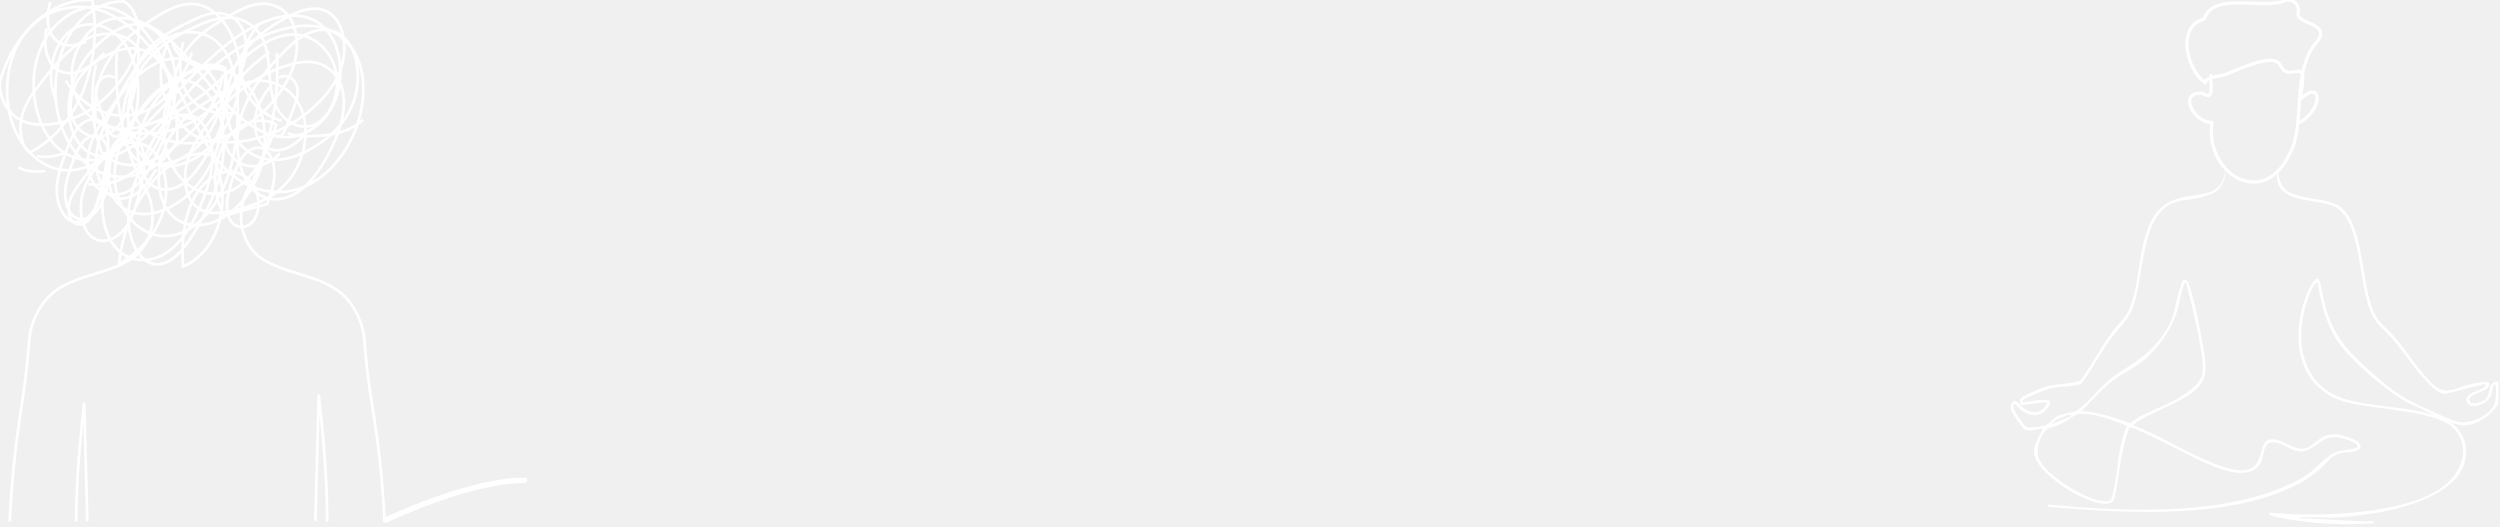
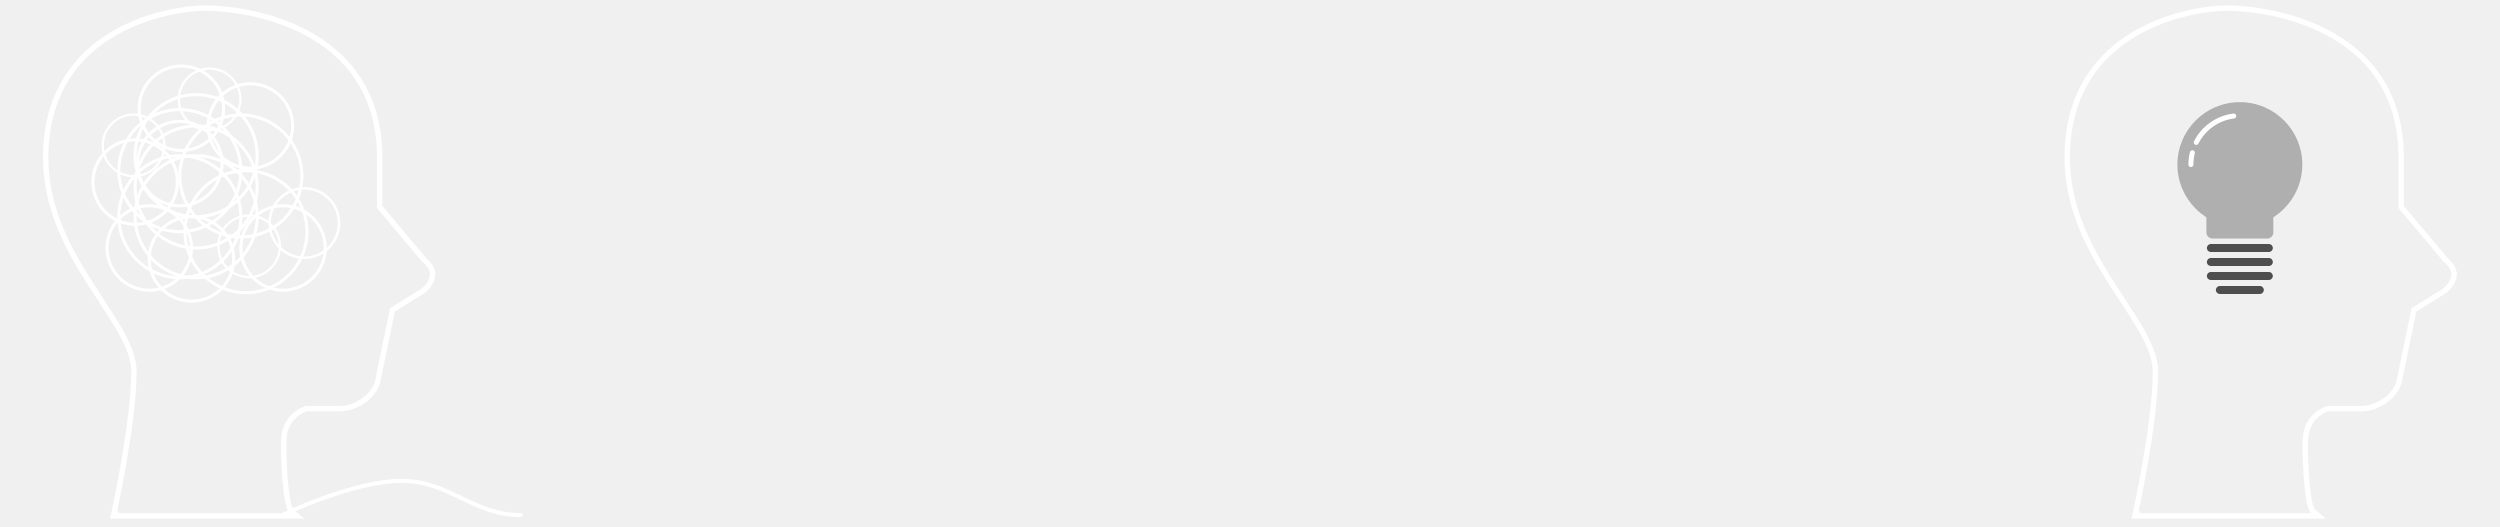
<svg xmlns="http://www.w3.org/2000/svg" width="930" height="196" viewBox="0 0 930 196" fill="none">
-   <g clip-path="url(#clip0_348_948)">
-     <path d="M3.599 194.02C5.484 158.186 9.043 151.515 10.811 126.97C11.366 119.277 15.411 111.858 20.893 108C29.279 102.097 40.669 101.762 49.17 96.108C53.011 93.553 55.814 88.789 56.569 83.53C57.34 78.16 55.959 72.389 52.928 68.38C45.756 53.904 42.387 36.659 43.465 19.791" stroke="white" style="stroke:white;stroke-opacity:1;" stroke-miterlimit="10" />
-     <path d="M28.357 194.019C28.357 177.981 29.85 163.778 31.326 149.854C31.715 164.528 32.103 179.203 32.491 193.878" stroke="white" style="stroke:white;stroke-opacity:1;" stroke-miterlimit="10" />
-     <path d="M121.702 194.02C121.702 177.246 120.088 160.642 118.571 146.766C118.155 162.47 117.74 178.175 117.324 193.879" stroke="white" style="stroke:white;stroke-opacity:1;" stroke-miterlimit="10" />
-     <path d="M42.677 28.907C41.374 28.103 39.767 28.077 38.447 28.839C37.128 29.602 36.126 31.136 35.81 32.875C35.351 35.408 36.291 37.973 37.206 40.314C38.069 42.519 38.931 44.724 39.793 46.929C40.351 48.355 40.99 49.884 42.157 50.569C43.323 51.254 45.102 50.443 45.088 48.863" stroke="white" style="stroke:white;stroke-opacity:1;" stroke-miterlimit="10" />
-     <path d="M143.068 194.02C141.182 158.186 137.38 151.515 135.611 126.97C135.057 119.277 131.012 111.858 125.53 108C117.143 102.097 105.753 101.762 97.252 96.108C93.411 93.553 90.608 88.789 89.853 83.53C89.082 78.16 90.463 72.389 93.494 68.38C100.667 53.904 104.036 36.659 102.957 19.791" stroke="white" style="stroke:white;stroke-opacity:1;" stroke-miterlimit="10" />
-     <path d="M103.747 28.907C105.049 28.103 106.657 28.077 107.976 28.839C109.295 29.602 110.298 31.136 110.613 32.875C111.072 35.408 110.133 37.973 109.217 40.314C108.355 42.519 107.492 44.724 106.63 46.929C106.073 48.355 105.434 49.884 104.267 50.569C103.1 51.254 101.322 50.443 101.336 48.863" stroke="white" style="stroke:white;stroke-opacity:1;" stroke-miterlimit="10" />
-     <path d="M20.951 37.373C16.707 28.963 19.601 16.236 26.337 11.389C33.073 6.542 42.217 9.525 47.098 17.316C51.979 25.106 52.648 36.675 49.5 45.88C47.44 51.904 43.43 57.319 38.425 57.94C33.439 58.559 28.568 53.996 26.649 47.919C24.73 41.841 25.475 34.683 27.841 28.884C30.207 23.086 34.043 18.52 38.233 14.916C43.239 10.612 49.465 7.472 55.152 9.914C61.478 12.63 65.237 21.778 65.356 30.522C65.475 39.265 62.652 47.611 59.334 55.192C56.563 61.524 53.152 67.855 48.094 70.882C43.035 73.91 35.995 72.269 33.561 65.703C32.204 62.043 32.517 57.612 33.712 53.856C34.906 50.098 36.896 46.886 38.904 43.785C44.442 35.235 50.685 26.777 58.788 23.215C66.892 19.652 77.264 22.64 81.233 32.582C83.636 38.601 83.293 45.972 81.624 52.406C77.902 66.755 67.529 77.717 56.064 79.419C50.819 80.198 44.76 78.618 41.945 72.752C39.86 68.407 40.111 62.657 41.683 57.954C43.255 53.25 45.976 49.393 48.745 45.766C54.508 38.218 60.899 31.079 68.574 27.525C76.249 23.97 85.472 24.602 91.71 31.469C97.849 38.226 99.976 50.188 97.576 60.226C95.175 70.265 88.722 78.184 81.211 81.834C74.935 84.885 67.061 84.718 62.455 78.339C57.577 71.584 58.318 60.189 62.356 52.538C66.394 44.886 72.912 40.22 79.359 36.352C84.844 33.062 90.628 30.098 96.658 30.06C102.688 30.022 109.058 33.468 112.011 40.374C115.767 49.154 112.777 60.858 107.034 67.529C101.29 74.199 93.504 76.861 85.943 78.52C80.884 79.63 74.954 80.03 71.41 75.158C68.892 71.698 68.364 66.325 69.308 61.703C70.253 57.08 72.465 53.086 74.874 49.495C83.28 36.972 94.718 28.017 107.101 24.262C110.517 23.227 114.068 22.576 117.526 23.338C120.984 24.1 124.362 26.433 126.251 30.315C129.904 37.824 126.936 47.777 123.228 55.239C120.204 61.323 116.593 67.136 111.796 70.752C107 74.368 100.82 75.456 95.933 72.053C88.982 67.213 86.826 54.718 89.296 44.905C91.766 35.092 97.724 27.536 103.864 21.074C107.244 17.517 110.822 14.106 114.931 12.309C119.04 10.512 123.801 10.525 127.467 13.555C133.283 18.363 134.514 29.56 131.575 37.722C128.637 45.883 122.568 51.359 116.285 55.014C111.169 57.99 105.59 60.041 100.017 59.381C94.445 58.721 88.884 54.996 86.111 48.611C82.578 40.476 84.324 29.73 88.708 22.343C93.091 14.956 99.622 10.345 106.19 6.701C112.009 3.473 119.261 1.067 124.198 6.243C128.133 10.368 128.944 18.192 127.171 24.383C125.398 30.574 121.55 35.348 117.44 39.166C107.115 48.758 94.313 53.652 81.683 52.835C76.075 52.473 69.979 50.599 66.618 44.69C62.613 37.645 64.124 27.137 68.343 20.311C72.563 13.486 78.848 9.536 84.988 6.04C88.737 3.906 92.595 1.832 96.669 1.431C100.742 1.031 105.13 2.56 107.803 6.618C110.423 10.594 110.982 16.427 109.962 21.513C108.943 26.599 106.532 31.026 103.779 34.843C93.204 49.505 76.667 56.262 61.628 52.064C57.287 50.852 52.799 48.511 50.334 43.661C46.793 36.694 48.804 26.785 53.188 20.703C57.573 14.62 63.746 11.458 69.706 8.479C73.121 6.772 76.613 5.043 80.265 4.878C83.917 4.712 87.823 6.389 89.94 10.302C91.843 13.816 91.993 18.606 90.946 22.693C89.899 26.78 87.791 30.258 85.462 33.296C72.73 49.899 51.837 54.51 35.676 44.282C34.303 36.299 36.827 27.817 40.934 21.665C45.041 15.512 50.562 11.322 56.112 7.606C61.433 4.043 67.231 0.73 73.165 1.616C82.635 3.029 89.709 15.825 89.368 28.339C89.028 40.854 82.423 52.13 73.988 57.958C66.864 62.879 57.165 63.853 51.492 56.353C45.775 48.795 46.749 35.551 51.65 27.062C56.551 18.573 64.314 13.882 71.947 10.282C76.444 8.162 81.131 6.281 85.904 6.576C90.677 6.87 95.602 9.715 98.001 15.144C101.001 21.93 99.45 30.832 102.004 37.927C104.6 45.14 111.665 48.939 117.364 46.187C123.064 43.434 126.575 34.528 124.998 26.822C123.427 19.151 117.548 13.916 111.541 13.006C105.535 12.096 99.509 14.831 94.247 18.744C88.985 22.657 84.286 27.737 79.233 32.101C73.059 37.433 66.347 41.691 59.33 44.731C53.161 47.403 46.511 49.134 40.183 47.21C33.854 45.285 27.965 38.963 26.878 30.549C25.459 19.572 32.933 9.087 41.279 7.156C49.625 5.227 58.12 9.959 64.956 16.54C71.792 23.121 77.479 31.54 84.065 38.548C90.65 45.556 98.612 51.288 107.083 50.965C114.216 50.692 121.334 45.618 124.692 37.346C128.05 29.072 127.04 17.822 121.765 11.507C116.011 4.618 107.108 4.796 99.625 7.614C78.489 15.575 63.513 39.759 44.708 54.733C38.236 59.886 30.884 64.057 23.341 63.237C15.67 62.403 8.48 56.041 5.007 47.016C1.534 37.991 1.898 26.611 5.934 18C12.551 3.882 27.539 -0.49 39.532 4.665C51.526 9.822 60.818 22.495 67.883 36.233C72.356 44.931 76.258 54.394 82.324 61.224C89.84 69.689 100.416 73.235 110.101 70.539C119.785 67.843 128.358 58.965 132.615 47.224C135.56 39.103 136.362 29.032 132.821 21.335C130.119 15.461 125.213 11.731 120.1 10.327C114.987 8.923 109.663 9.627 104.553 11.052C94.787 13.775 85.452 19.136 77.296 26.703C68.697 34.681 61.425 45.047 52.408 52.187C43.391 59.326 31.542 62.772 22.463 55.771C13.19 48.62 9.841 31.22 14.813 18.692C19.785 6.164 31.912 -0.243 42.31 3.356C49.963 6.004 56.4 13.359 60.353 22.367C64.306 31.376 65.928 41.916 65.998 52.313C58.968 65.133 44.412 69.577 33.8 62.143C28.674 58.552 24.55 52.545 22.374 45.468C19.301 35.472 20.314 23.484 24.981 14.617C29.648 5.75 37.827 0.274 46.03 0.525C49.919 2.549 51.954 8.601 51.542 14.07C51.129 19.54 48.742 24.429 45.943 28.514C38.67 39.13 28.084 45.704 17.224 46.35C13.225 46.588 9.06 45.994 5.611 43.324C2.164 40.653 -0.397 35.543 0.051 30.317C4.969 12.032 19.613 -0.889 34.356 0.048C36.328 11.487 35.036 23.846 30.789 34.163C26.543 44.48 19.378 52.665 11.012 56.758C7.699 54.083 6.907 47.901 8.193 43.079C9.479 38.257 12.334 34.489 15.119 30.923C20.143 24.491 25.404 17.988 31.934 14.62C38.465 11.254 46.631 11.721 51.656 18.153C51.333 24.603 50.938 31.167 49.106 37.165C47.273 43.163 43.753 48.611 39.028 50.41C34.303 52.21 28.466 49.356 26.755 43.296C25.568 39.088 26.519 34.209 28.538 30.589C30.558 26.97 33.513 24.44 36.566 22.426C41.438 19.213 46.976 17.092 52.337 18.397C57.697 19.703 62.718 25.137 63.426 32.239C63.503 42.443 60.108 52.607 54.341 59.443C48.574 66.278 40.531 69.671 32.813 68.524" stroke="white" style="stroke:white;stroke-opacity:1;" stroke-miterlimit="10" />
-     <path d="M73.78 43.695C68.873 45.461 63.378 41.58 61.125 35.587C58.871 29.595 59.598 22.125 62.281 16.446M104.132 57.086C99.013 62.437 90.92 63.955 86.158 58.062C81.505 52.304 82.008 41.91 85.529 34.9C89.049 27.891 94.795 23.462 100.337 19.28M113.722 50.011C111.065 52.44 108.262 54.81 105.087 55.634C101.912 56.459 98.256 55.412 96.293 52.032C94.58 49.082 94.481 44.906 95.446 41.42C96.411 37.933 98.298 35.024 100.312 32.423M135.102 44.538C129.594 49.574 122.528 50.414 115.821 50.647C112.845 50.751 109.803 50.753 106.978 49.52M104.877 44.974C98.625 43.1 92.165 38.392 90.306 30.328C88.475 22.386 91.857 13.648 96.838 8.545M87.856 41.976C81.213 42.829 73.585 41.589 69.558 34.596C66.528 29.334 66.379 21.883 68.199 15.733M77.809 25.631C72.532 24.985 66.781 22.578 64.242 16.466M32.131 15.46C27.746 17.457 22.102 17.802 19.244 12.997C17.222 9.597 17.38 4.624 18.772 0.715M38.818 19.723C35.881 22.586 32.82 25.443 29.284 26.669C25.748 27.895 21.592 27.167 19.093 23.658C16.687 20.279 16.329 15.035 17.346 10.604M58.114 62.918C56.105 66.467 53.783 69.842 50.816 71.93C47.849 74.017 44.128 74.645 41.114 72.675C36.923 69.936 35.215 62.909 35.949 56.835C36.683 50.761 39.324 45.418 41.94 40.319C46.711 31.023 51.861 21.539 59.285 16.012C66.708 10.483 77.053 10.101 83.023 18.111C87.373 23.949 88.48 32.729 88.457 40.899C88.425 52.007 86.6 63.391 81.802 72.537C77.004 81.683 68.908 88.242 60.46 87.819C52.012 87.395 43.789 78.913 42.764 67.887C41.792 57.446 46.913 47.727 52.601 40.326C56.716 34.973 61.756 29.954 67.547 29.865C73.607 29.771 79.186 35.492 81.595 42.799C84.003 50.106 83.587 58.626 81.553 66.127C79.519 73.628 75.989 80.263 72.222 86.501C68.42 92.799 63.222 99.381 57.172 98.19C51.417 97.057 47.718 88.845 47.734 81.199C47.75 73.553 50.538 66.439 53.38 59.766C55.395 55.035 57.54 50.242 60.729 46.801C63.919 43.36 68.402 41.492 72.26 43.417C76.324 45.446 78.76 51.272 79.021 56.974C79.282 62.677 77.736 68.259 75.822 73.389C72.638 81.927 68.099 90.065 61.594 94.23C55.09 98.396 46.344 97.517 41.66 90.27C37.009 83.073 37.582 72.365 39.321 63.204C39.96 59.837 40.765 56.399 42.488 53.768C44.211 51.138 47.076 49.511 49.559 50.696C51.834 51.781 53.233 54.946 53.548 58.099C53.863 61.252 53.288 64.43 52.689 67.511C51.506 73.594 50.103 79.892 46.847 84.488C43.591 89.084 37.923 91.349 33.919 87.921C29.884 84.467 29.197 76.675 31.088 70.857C32.98 65.038 36.783 60.737 40.461 56.653C41.264 62.156 40.689 67.989 38.844 73.04C37.816 75.857 36.348 78.498 34.302 80.089C32.256 81.68 29.564 82.057 27.504 80.499C25.132 78.705 24.09 74.778 24.269 71.19C24.448 67.603 25.624 64.25 26.782 60.992C27.753 58.257 28.759 55.458 30.399 53.346C32.04 51.234 34.477 49.919 36.671 50.814C39.22 51.854 40.682 55.577 40.733 59.083C40.785 62.588 39.734 65.939 38.701 69.172C37.662 72.426 36.593 75.742 34.821 78.394C33.049 81.045 30.418 82.963 27.751 82.542C23.817 81.921 21.21 76.386 21.128 71.181C21.046 65.977 22.832 61.074 24.577 56.401C25.906 52.843 27.311 49.159 29.688 46.717C32.064 44.276 35.714 43.486 38.041 46.008C40.515 48.688 40.48 53.629 39.968 57.788C39.22 63.856 37.911 69.806 36.077 75.462C35.311 77.827 34.408 80.219 32.896 81.849C31.384 83.479 29.11 84.148 27.446 82.795C25.616 81.307 25.165 77.905 25.844 75.222C26.524 72.539 28.062 70.407 29.556 68.372C33.099 63.542 36.735 58.622 41.295 55.605C45.855 52.587 51.594 51.781 55.96 55.259C62.064 60.121 63.264 71.866 60.131 80.293C56.997 88.721 50.685 94.306 44.248 98.361C45.689 83.778 52.362 70.238 61.9 62.544C66.955 58.467 73.091 55.969 78.853 57.819C82.694 64.697 83.784 74.081 81.68 82.151C79.576 90.221 74.335 96.755 68.091 99.095C67.509 90.777 68.206 82.006 71.536 74.891C74.866 67.776 81.245 62.743 87.521 64.069C90.588 64.717 93.544 66.955 95.092 70.493C96.64 74.031 96.521 78.884 94.44 81.913C92.36 84.943 88.323 85.43 86.126 82.547C83.282 78.815 84.596 72.537 86.141 67.662C87.232 64.217 88.398 60.688 90.435 58.089C92.473 55.489 95.619 54.028 98.223 55.516C100.895 57.043 102.213 61.226 102.078 65.051C101.943 68.875 100.655 72.445 99.391 75.894C94.079 77.34 88.767 78.785 83.454 80.231C78.98 72.703 78.89 61.219 83.244 53.571C87.598 45.923 96.009 42.794 102.769 46.306C99.754 55.832 95.289 65.291 88.195 69.712C81.06 74.157 71.866 72.278 66.242 64.996C60.618 57.714 59.087 45.459 62.826 36.322C66.566 27.184 75.357 22.101 82.959 24.906C85.095 30.058 85.081 36.406 83.751 42.007C82.422 47.608 79.892 52.58 77.161 57.223C74.567 61.633 71.66 65.931 67.88 68.463C64.1 70.994 59.258 71.439 55.755 68.293C52.707 65.556 51.162 60.501 51.254 55.652C51.345 50.803 52.892 46.164 54.979 42.163C61.256 30.135 72.881 23.334 83.885 25.252C84.334 35.607 80.951 46.134 74.99 52.934C69.029 59.734 60.622 62.656 52.882 60.618C48.757 58.992 46.047 53.41 45.595 47.783C45.144 42.156 46.58 36.541 48.521 31.49M82.96 27.736C80.883 38.994 73.759 47.433 66.258 53.521C61.925 57.038 57.248 60.069 52.212 61.068C47.175 62.068 41.707 60.819 37.784 56.55C34.111 46.526 33.361 34.711 35.718 24.025M71.365 19.506C68.044 31.314 59.695 40.425 50.251 42.548C40.807 44.671 30.628 39.725 24.508 30.038" stroke="white" style="stroke:white;stroke-opacity:1;" stroke-miterlimit="10" />
-     <path d="M23.924 57.029C20.598 58.115 17.12 58.83 13.749 58.015M16.771 63.634C13.445 64.03 10 63.933 6.898 62.308" stroke="white" style="stroke:white;stroke-opacity:1;" stroke-miterlimit="10" />
-     <path d="M143.442 193.505C143.442 193.505 174.156 178.672 195.172 178.672" stroke="white" style="stroke:white;stroke-opacity:1;" stroke-width="2" stroke-linecap="round" />
-     <path d="M822.48 28.045C822.068 30.544 824.014 38.043 819.418 34.706C809.856 33.873 816.201 45.862 822.87 45.546C820.066 64.515 842.073 78.127 851.756 57.129C857.875 46.85 852.027 25.478 862.49 14.886C866.154 8.599 855.989 9.361 854.782 5.397C855.704 2.587 853.973 -0.085 850.668 0.002C842.421 3.988 823.266 -3.446 819.917 7.113C809.666 9.616 813.275 25.919 820.358 30.77C820.467 28.514 826.587 28.356 828.649 27.443C850.721 17.677 846.911 24.938 850.078 26.485C852.878 27.851 856.187 24.926 856.51 28.021C856.83 31.116 856.106 34.212 855.386 37.242C863.99 28.696 864.311 40.816 855.386 45.546" stroke="white" style="stroke:white;stroke-opacity:1;" stroke-width="1.2" stroke-linecap="round" stroke-linejoin="round" />
-     <path d="M880.051 193.978L855.804 192.829C855.717 192.173 856.658 192.475 857.113 192.456C861.23 192.286 865.4 192.674 869.51 192.452C883.277 191.71 915.413 187.133 917.312 169.592C917.876 164.366 915.71 160.309 911.784 157.095C915.586 158.666 918.474 158.561 922.185 156.787C924.314 155.769 929.443 151.866 929.443 149.38V142.045C925.487 141.412 926.664 146.276 924.817 148.325C923.832 149.418 919.609 151.139 918.722 149.18C917.665 146.852 924.122 145.763 925.288 144.467C928.691 140.681 920.839 142.557 919.218 142.904C913.672 144.087 909.998 147.459 905.151 143.036C900.071 138.402 895.382 130.705 890.73 125.307C887.951 122.082 885.067 120.443 883.16 116.333C878.238 105.72 879.671 84.148 870.627 76.964C865.382 72.793 850.942 75.155 848.471 67.922L847.185 64.008C845.384 76.907 863.75 73.053 869.875 77.717C878.802 84.517 877.2 107.084 882.653 117.595C884.616 121.381 887.714 123.355 890.35 126.44C894.167 130.901 897.359 135.976 901.266 140.342C903.117 142.407 906.79 146.573 909.667 146.524L924.55 142.795C924.592 143.394 924.682 143.68 924.167 144.102C922.813 145.206 916.755 146.242 917.564 149.203C918.478 152.548 923.524 150.661 925.321 149.022C927.017 147.477 927.036 145.251 927.563 143.175C929.281 141.921 928.277 149.041 928.149 149.595C927.051 154.36 918.974 157.909 914.405 156.907C911.167 156.199 900.285 151.011 896.871 149.256C891.226 146.359 886.387 142.327 881.716 138.097C873.173 130.359 868.202 125.329 864.998 113.831C864.562 112.271 863.185 103.938 862.343 103.678C860.549 103.128 858.165 109.273 857.665 110.618C852.044 125.781 854.698 144.166 871.955 149.376C882.104 152.439 905.215 152.394 912.341 158.972C918.865 164.992 916.511 174.003 910.656 179.481C897.615 191.676 861.809 192.381 844.922 190.738C844.414 190.689 844.027 190.196 844.151 191.134C844.602 192.045 847.87 192.509 848.953 192.723C860.644 195.021 871.932 195.379 883.108 194.671L882.942 193.884C881.976 193.925 881.01 193.959 880.043 193.978H880.051ZM873.079 148.634C856.473 144.072 853.352 127.371 858.049 112.509C858.575 110.847 859.779 107.528 860.745 106.18C861.114 105.664 861.422 105.049 862.185 105.178C863.607 114.502 866.333 124.116 872.891 131.138C879.178 137.874 886.992 144.622 894.87 149.387L905.771 154.455C895.209 151.203 883.676 151.542 873.083 148.63L873.079 148.634Z" fill="white" style="fill:white;fill-opacity:1;" />
-     <path d="M869.515 161.614C863.514 161.09 862.923 164.002 858.779 166.281C853.966 168.926 849.055 162.416 844.046 163.573C840.444 164.405 841.959 172.479 836.913 174.483C832.066 176.408 823.113 172.298 818.472 170.211C810.049 166.417 802.152 161.361 793.436 158.219C799.554 152.685 817.07 148.955 819.912 140.531C821.262 136.527 819.882 131.143 819.179 126.992C818.239 121.42 816.953 114.718 815.415 109.315C815.08 108.136 814.155 104.022 812.779 104.03C811.862 104.109 811.719 105.069 811.455 105.729C809.101 111.617 809.474 117.362 805.619 123.209C799.862 131.942 794.587 134.289 786.554 139.861C781.256 143.534 777.887 148.88 773.111 152.357C771.186 153.759 767.933 153.487 765.376 154.772C763.646 155.639 762.285 157.745 760.965 158.253C759.717 158.735 755.092 159.255 753.873 158.897C753.133 158.679 749.414 153.212 749.18 152.312C749.105 152.033 748.722 149.939 749.658 150.327C752.719 154.113 758.262 156.622 761.65 151.792C762.533 150.534 763.583 149.076 761.326 148.801C758.329 148.435 755.453 149.543 752.482 149.569C752.433 149.227 752.441 149.091 752.659 148.812C753.317 147.98 761.183 144.826 762.612 144.483C765.97 143.673 770.05 143.907 773.247 143.093C773.807 142.95 774.273 142.683 774.645 142.234C778.338 137.194 781.26 131.603 784.862 126.506C787.179 123.228 791.165 119.333 792.752 115.968C797.824 105.212 795.685 80.54 808.368 75.548C812.196 74.041 815.065 74.539 819.066 73.333C822.297 72.361 823.962 71.811 825.339 70.346C827.873 67.644 828.102 63.64 828.001 63.609C827.922 63.587 827.501 65.881 826.677 67.543C823.293 74.377 813.234 71.103 805.935 75.748C794.162 83.241 797.339 105.066 791.511 116.232C790.164 118.813 787.656 120.824 785.983 123.111C781.655 129.03 778.218 135.566 773.927 141.511C769.956 143.067 765.594 142.555 761.496 143.734C759.773 144.231 753.554 146.729 752.287 147.678C751.158 148.526 751.016 149.645 751.978 150.711L761.496 149.569C760.446 153.258 757.276 154.211 753.843 152.531C752.538 151.89 750.354 149.181 749.662 149.178C748.413 149.17 747.834 151.231 748.041 152.293C748.229 153.25 752.275 159.251 753.091 159.677C755.084 160.717 757.874 159.591 759.991 159.349C758.931 161.99 756.491 165.159 756.637 168.135C756.942 174.457 768.245 181.98 773.45 184.436C776.27 185.766 784.757 189.609 786.483 185.683C788.499 176.815 788.799 167.453 792.165 158.939C794.007 158.551 814.885 169.725 818.472 171.33C824.489 174.023 837.68 180.145 841.339 171.382C842.144 169.453 842.012 165.264 844.422 164.692C849.521 163.486 853.252 170.384 859.445 166.937C863.442 164.714 864.367 162.201 869.891 162.733C871.173 162.857 878.04 164.725 876.844 166.485C872.866 167.886 869.82 166.899 866.319 169.683C861.63 173.409 860.144 175.941 854.18 178.974C829.133 191.711 792.902 190.686 761.954 187.669V188.501C791.217 191.097 838.282 194.088 861.938 175.459C865.1 172.968 866.857 169.269 871.109 168.463C873.227 168.063 875.558 168.485 877.604 167.065C880.484 164.292 871.192 161.753 869.515 161.606V161.614ZM767.512 155.032C768.249 154.746 770.231 153.638 770.513 154.832L763 157.842C763.891 156.588 766.064 155.597 767.512 155.028V155.032ZM789.04 165.302C787.637 171.394 787.344 178.921 785.746 184.579C785.095 186.881 783.84 186.636 781.689 186.343C775.258 185.469 760.537 176.525 758.307 170.256C757.235 167.246 758.875 162.137 761.116 159.918C762.022 159.022 764.978 158.464 766.512 157.797C768.136 157.089 771.788 154.365 772.656 154.166C777.451 153.077 786.69 156.347 791.165 158.438C790.251 160.653 789.578 162.97 789.04 165.306V165.302ZM774.269 152.952C778.53 148.635 782.508 143.937 787.521 140.456C790.717 138.237 794.365 136.677 797.365 134.134C803.311 129.098 807.932 122.388 810.151 114.959C810.959 112.246 811.437 108.015 812.505 105.653C812.738 105.141 812.542 105.062 813.343 105.175C814.159 109.319 815.351 113.38 816.242 117.513C817.386 122.806 820.085 134.236 819.269 139.134C818.578 143.274 812.046 147.226 808.575 149.117C803.262 152.014 797.204 153.597 792.402 157.405C786.498 155.409 780.591 153.178 774.273 152.952H774.269Z" fill="white" style="fill:white;fill-opacity:1;" />
-   </g>
-   <defs>
-     <clipPath id="clip0_348_948">
-       <rect width="929.443" height="195.041" fill="white" style="fill:white;fill-opacity:1;" />
-     </clipPath>
-   </defs>
+   <path d="M105 191.599C105 191.599 131.337 178.88 149.357 178.88C167.378 178.88 175.694 191.599 193.714 191.599" stroke="white" style="stroke:white;stroke-opacity:1;" stroke-width="1.5" stroke-linecap="round" />
+   <path d="M66.899 86.754C54.071 86.754 43.635 76.318 43.635 63.49C43.635 50.662 54.071 40.226 66.899 40.226C79.727 40.226 90.163 50.662 90.163 63.49C90.163 76.318 79.727 86.754 66.899 86.754ZM66.899 41.356C54.695 41.356 44.765 51.285 44.765 63.49C44.765 75.695 54.694 85.623 66.899 85.623C79.104 85.623 89.032 75.695 89.032 63.49C89.032 51.285 79.104 41.356 66.899 41.356Z" fill="white" style="fill:white;fill-opacity:1;" />
+   <path d="M72.969 92.823C60.141 92.823 49.705 82.388 49.705 69.559C49.705 56.731 60.141 46.295 72.969 46.295C85.797 46.295 96.233 56.731 96.233 69.559C96.233 82.388 85.797 92.823 72.969 92.823ZM72.969 47.426C60.765 47.426 50.836 57.355 50.836 69.559C50.836 81.764 60.764 91.693 72.969 91.693C85.174 91.693 95.103 81.764 95.103 69.559C95.103 57.355 85.174 47.426 72.969 47.426Z" fill="white" style="fill:white;fill-opacity:1;" />
+   <path d="M72.969 81.179C60.141 81.179 49.705 70.743 49.705 57.915C49.705 45.087 60.141 34.651 72.969 34.651C85.797 34.651 96.233 45.087 96.233 57.915C96.233 70.743 85.797 81.179 72.969 81.179ZM72.969 35.782C60.765 35.782 50.836 45.711 50.836 57.915C50.836 70.12 60.764 80.049 72.969 80.049C85.174 80.049 95.103 70.12 95.103 57.915C95.103 45.711 85.174 35.782 72.969 35.782Z" fill="white" style="fill:white;fill-opacity:1;" />
+   <path d="M89.598 88.722C76.77 88.722 66.334 78.286 66.334 65.458C66.334 52.63 76.77 42.194 89.598 42.194C102.426 42.194 112.862 52.63 112.862 65.458C112.862 78.286 102.426 88.722 89.598 88.722ZM89.598 43.325C77.394 43.325 67.465 53.254 67.465 65.458C67.465 77.663 77.393 87.592 89.598 87.592C101.803 87.592 111.731 77.663 111.731 65.458C111.731 53.254 101.803 43.325 89.598 43.325Z" fill="white" style="fill:white;fill-opacity:1;" />
+   <path d="M91.508 109.453C78.68 109.453 68.244 99.017 68.244 86.189C68.244 73.361 78.68 62.925 91.508 62.925C104.336 62.925 114.772 73.361 114.772 86.189C114.772 99.017 104.336 109.453 91.508 109.453ZM91.508 64.055C79.304 64.055 69.375 73.984 69.375 86.189C69.375 98.394 79.303 108.322 91.508 108.322C103.713 108.322 113.642 98.394 113.642 86.189C113.642 73.984 103.713 64.055 91.508 64.055Z" fill="white" style="fill:white;fill-opacity:1;" />
+   <path d="M71.232 112.587C62.261 112.587 54.963 105.289 54.963 96.317C54.963 87.346 62.261 80.048 71.232 80.048C80.203 80.048 87.501 87.346 87.501 96.317C87.501 105.289 80.203 112.587 71.232 112.587ZM71.232 81.18C62.885 81.18 56.093 87.971 56.093 96.319C56.093 104.666 62.884 111.457 71.232 111.457C79.58 111.457 86.371 104.666 86.371 96.319C86.371 87.971 79.58 81.18 71.232 81.18Z" fill="white" style="fill:white;fill-opacity:1;" />
+   <path d="M55.527 108.527C46.556 108.527 39.258 101.229 39.258 92.257C39.258 83.286 46.556 75.988 55.527 75.988C64.498 75.988 71.796 83.286 71.796 92.257C71.796 101.229 64.498 108.527 55.527 108.527ZM55.527 77.12C47.18 77.12 40.388 83.91 40.388 92.258C40.388 100.606 47.179 107.397 55.527 107.397C63.875 107.397 70.665 100.606 70.665 92.258C70.665 83.91 63.875 77.12 55.527 77.12Z" fill="white" style="fill:white;fill-opacity:1;" />
+   <path d="M50.269 83.998C41.298 83.998 34 76.7 34 67.729C34 58.757 41.298 51.459 50.269 51.459C59.24 51.459 66.538 58.757 66.538 67.729C66.538 76.7 59.24 83.998 50.269 83.998ZM50.269 52.59C41.922 52.59 35.131 59.381 35.131 67.729C35.131 76.077 41.921 82.867 50.269 82.867C58.617 82.867 65.408 76.077 65.408 67.729C65.408 59.381 58.617 52.59 50.269 52.59Z" fill="white" style="fill:white;fill-opacity:1;" />
+   <path d="M93.146 63.13C84.175 63.13 76.877 55.832 76.877 46.86C76.877 37.889 84.175 30.591 93.146 30.591C102.117 30.591 109.415 37.889 109.415 46.86C109.415 55.832 102.117 63.13 93.146 63.13ZM93.146 31.723C84.799 31.723 78.007 38.513 78.007 46.861C78.007 55.209 84.798 62 93.146 62C101.494 62 108.285 55.209 108.285 46.861C108.285 38.513 101.494 31.723 93.146 31.723Z" fill="white" style="fill:white;fill-opacity:1;" />
+   <path d="M113.21 96.352C105.833 96.352 99.832 90.351 99.832 82.974C99.832 75.598 105.833 69.597 113.21 69.597C120.586 69.597 126.587 75.598 126.587 82.974C126.587 90.351 120.586 96.352 113.21 96.352ZM113.21 70.528C106.347 70.528 100.762 76.111 100.762 82.975C100.762 89.84 106.346 95.423 113.21 95.423C120.074 95.423 125.657 89.84 125.657 82.975C125.657 76.111 120.074 70.528 113.21 70.528Z" fill="white" style="fill:white;fill-opacity:1;" />
+   <path d="M49.682 65.949C43.138 65.949 37.815 60.625 37.815 54.081C37.815 47.537 43.138 42.213 49.682 42.213C56.226 42.213 61.55 47.537 61.55 54.081C61.55 60.625 56.226 65.949 49.682 65.949ZM49.682 43.04C43.593 43.04 38.64 47.993 38.64 54.082C38.64 60.171 43.593 65.124 49.682 65.124C55.771 65.124 60.724 60.171 60.724 54.082C60.724 47.993 55.771 43.04 49.682 43.04Z" fill="white" style="fill:white;fill-opacity:1;" />
+   <path d="M77.971 48.833C71.427 48.833 66.103 43.51 66.103 36.966C66.103 30.422 71.427 25.098 77.971 25.098C84.515 25.098 89.839 30.422 89.839 36.966C89.839 43.51 84.515 48.833 77.971 48.833ZM77.971 25.925C71.882 25.925 66.929 30.878 66.929 36.967C66.929 43.056 71.882 48.009 77.971 48.009C84.06 48.009 89.013 43.056 89.013 36.967C89.013 30.878 84.06 25.925 77.971 25.925Z" fill="white" style="fill:white;fill-opacity:1;" />
+   <path d="M92.67 103.5C86.126 103.5 80.803 98.177 80.803 91.633C80.803 85.089 86.126 79.765 92.67 79.765C99.214 79.765 104.538 85.089 104.538 91.633C104.538 98.177 99.214 103.5 92.67 103.5ZM92.67 80.592C86.582 80.592 81.628 85.545 81.628 91.634C81.628 97.723 86.582 102.676 92.67 102.676C98.759 102.676 103.712 97.723 103.712 91.634C103.712 85.545 98.759 80.592 92.67 80.592Z" fill="white" style="fill:white;fill-opacity:1;" />
+   <path d="M67.486 56.538C58.515 56.538 51.217 49.24 51.217 40.269C51.217 31.298 58.515 24 67.486 24C76.457 24 83.755 31.298 83.755 40.269C83.755 49.24 76.457 56.538 67.486 56.538ZM67.486 25.132C59.139 25.132 52.347 31.922 52.347 40.27C52.347 48.618 59.138 55.409 67.486 55.409C75.834 55.409 82.624 48.618 82.624 40.27C82.624 31.922 75.834 25.132 67.486 25.132Z" fill="white" style="fill:white;fill-opacity:1;" />
+   <path d="M105.298 108.527C96.327 108.527 89.029 101.229 89.029 92.257C89.029 83.286 96.327 75.988 105.298 75.988C114.27 75.988 121.568 83.286 121.568 92.257C121.568 101.229 114.27 108.527 105.298 108.527ZM105.298 77.12C96.951 77.12 90.16 83.91 90.16 92.258C90.16 100.606 96.95 107.397 105.298 107.397C113.646 107.397 120.437 100.606 120.437 92.258C120.437 83.91 113.646 77.12 105.298 77.12Z" fill="white" style="fill:white;fill-opacity:1;" />
+   <path d="M66.896 77.12C57.925 77.12 50.627 69.822 50.627 60.851C50.627 51.88 57.925 44.582 66.896 44.582C75.867 44.582 83.165 51.88 83.165 60.851C83.165 69.822 75.867 77.12 66.896 77.12ZM66.896 45.713C58.549 45.713 51.758 52.503 51.758 60.851C51.758 69.199 58.548 75.99 66.896 75.99C75.244 75.99 82.035 69.199 82.035 60.851C82.035 52.503 75.244 45.713 66.896 45.713Z" fill="white" style="fill:white;fill-opacity:1;" />
+   <path d="M66.899 103.878C54.071 103.878 43.635 93.442 43.635 80.614C43.635 67.786 54.071 57.35 66.899 57.35C79.727 57.35 90.163 67.786 90.163 80.614C90.163 93.442 79.727 103.878 66.899 103.878ZM66.899 58.48C54.695 58.48 44.765 68.409 44.765 80.614C44.765 92.819 54.694 102.747 66.899 102.747C79.104 102.747 89.032 92.819 89.032 80.614C89.032 68.409 79.104 58.48 66.899 58.48Z" fill="white" style="fill:white;fill-opacity:1;" />
+   <path d="M72.969 103.878C60.141 103.878 49.705 93.442 49.705 80.614C49.705 67.786 60.141 57.35 72.969 57.35C85.797 57.35 96.233 67.786 96.233 80.614C96.233 93.442 85.797 103.878 72.969 103.878ZM72.969 58.48C60.765 58.48 50.836 68.409 50.836 80.614C50.836 92.819 60.764 102.747 72.969 102.747C85.174 102.747 95.103 92.819 95.103 80.614C95.103 68.409 85.174 58.48 72.969 58.48Z" fill="white" style="fill:white;fill-opacity:1;" />
+   <path d="M42.438 190.695L42.169 191.911H43.414H107.755H110.458L108.406 190.151C108.3 190.061 108.112 189.813 107.89 189.293C107.678 188.795 107.471 188.135 107.275 187.323C106.882 185.7 106.556 183.568 106.297 181.114C105.779 176.213 105.538 170.138 105.538 164.531C105.538 159.223 107.719 156.115 109.849 154.316C110.926 153.406 112.006 152.819 112.815 152.461C113.218 152.283 113.551 152.163 113.778 152.088C113.872 152.058 113.947 152.035 114.001 152.019H126.822H126.839L126.855 152.019C130.137 151.908 133.46 150.49 136.024 148.411C138.562 146.353 140.483 143.539 140.781 140.518L145.966 115.29L157.504 108.117L157.591 108.063L157.665 107.993C158.912 106.808 160.422 105.164 160.823 103.149C161.249 101.006 160.38 98.781 157.681 96.579L141.248 76.985V58.69C141.248 33.637 128.186 19.658 113.569 12.001C99.016 4.379 82.913 3 76.551 3C70.156 3 55.328 4.792 42.062 12.629C28.73 20.505 17 34.483 17 58.69C17 77.33 25.343 92.577 33.564 105.472C34.886 107.546 36.201 109.553 37.477 111.501C40.192 115.645 42.734 119.526 44.815 123.238C47.871 128.691 49.814 133.591 49.814 138.151C49.814 147.71 47.978 160.827 46.129 171.6C45.206 176.977 44.283 181.752 43.59 185.184C43.244 186.899 42.956 188.278 42.754 189.228C42.653 189.702 42.574 190.07 42.52 190.318C42.493 190.442 42.473 190.537 42.459 190.6L42.443 190.671L42.439 190.689L42.438 190.693L42.438 190.694C42.438 190.695 42.438 190.695 43.414 190.911L42.438 190.695Z" stroke="white" style="stroke:white;stroke-opacity:1;" stroke-width="2" />
+   <path d="M794.438 190.695L794.169 191.911H795.414H859.755H862.458L860.406 190.151C860.3 190.061 860.112 189.813 859.89 189.293C859.678 188.795 859.471 188.135 859.275 187.323C858.882 185.7 858.556 183.568 858.297 181.114C857.779 176.213 857.538 170.138 857.538 164.531C857.538 159.223 859.719 156.115 861.849 154.316C862.926 153.406 864.006 152.819 864.815 152.461C865.218 152.283 865.551 152.163 865.778 152.088C865.872 152.058 865.947 152.035 866.001 152.019H878.822H878.839L878.855 152.019C882.137 151.908 885.46 150.49 888.024 148.411C890.562 146.353 892.483 143.539 892.781 140.518L897.966 115.29L909.504 108.117L909.591 108.063L909.665 107.993C910.912 106.808 912.422 105.164 912.823 103.149C913.249 101.006 912.38 98.781 909.681 96.579L893.248 76.985V58.69C893.248 33.637 880.186 19.658 865.569 12.001C851.017 4.379 834.913 3 828.551 3C822.156 3 807.328 4.792 794.062 12.629C780.73 20.505 769 34.483 769 58.69C769 77.33 777.343 92.577 785.564 105.472C786.886 107.546 788.201 109.553 789.477 111.501C792.192 115.645 794.734 119.526 796.815 123.238C799.871 128.691 801.814 133.591 801.814 138.151C801.814 147.71 799.978 160.827 798.129 171.6C797.206 176.977 796.283 181.752 795.59 185.184C795.244 186.899 794.956 188.278 794.754 189.228C794.653 189.702 794.574 190.07 794.52 190.318C794.493 190.442 794.473 190.537 794.459 190.6L794.443 190.671L794.439 190.689L794.438 190.693L794.438 190.694C794.438 190.695 794.438 190.695 795.414 190.911L794.438 190.695Z" stroke="white" style="stroke:white;stroke-opacity:1;" stroke-width="2" />
+   <path d="M840.659 109.356H825.794C824.972 109.356 824.307 108.69 824.307 107.869C824.307 107.047 824.972 106.382 825.794 106.382H840.659C841.481 106.382 842.146 107.047 842.146 107.869C842.146 108.69 841.481 109.356 840.659 109.356Z" fill="#4E4E4E" style="fill:#4E4E4E;fill:color(display-p3 0.306 0.306 0.306);fill-opacity:1;" />
+   <path d="M844.005 104.153H822.45C821.628 104.153 820.963 103.487 820.963 102.666C820.963 101.844 821.628 101.179 822.45 101.179H844.005C844.827 101.179 845.492 101.844 845.492 102.666C845.492 103.487 844.827 104.153 844.005 104.153Z" fill="#4E4E4E" style="fill:#4E4E4E;fill:color(display-p3 0.306 0.306 0.306);fill-opacity:1;" />
+   <path d="M844.005 98.95H822.45C821.628 98.95 820.963 98.284 820.963 97.463C820.963 96.641 821.628 95.976 822.45 95.976H844.005C844.827 95.976 845.492 96.641 845.492 97.463C845.492 98.284 844.827 98.95 844.005 98.95Z" fill="#4E4E4E" style="fill:#4E4E4E;fill:color(display-p3 0.306 0.306 0.306);fill-opacity:1;" />
+   <path d="M844.005 93.747H822.45C821.628 93.747 820.963 93.081 820.963 92.26C820.963 91.438 821.628 90.773 822.45 90.773H844.005C844.827 90.773 845.492 91.438 845.492 92.26C845.492 93.081 844.827 93.747 844.005 93.747Z" fill="#4E4E4E" style="fill:#4E4E4E;fill:color(display-p3 0.306 0.306 0.306);fill-opacity:1;" />
+   <path d="M833.228 84.456C846.056 84.456 856.456 74.056 856.456 61.228C856.456 48.399 846.056 38 833.228 38C820.399 38 810 48.399 810 61.228C810 74.056 820.399 84.456 833.228 84.456Z" fill="#AFAFAF" style="fill:#AFAFAF;fill:color(display-p3 0.688 0.688 0.688);fill-opacity:1;" />
+   <path d="M823.036 88.729H843.42C844.667 88.729 845.678 87.718 845.678 86.471V79.466C845.678 78.219 844.667 77.208 843.42 77.208H823.036C821.789 77.208 820.778 78.219 820.778 79.466V86.471C820.778 87.718 821.789 88.729 823.036 88.729Z" fill="#AFAFAF" style="fill:#AFAFAF;fill:color(display-p3 0.688 0.688 0.688);fill-opacity:1;" />
+   <path d="M816.991 53.901C816.849 53.901 816.705 53.869 816.57 53.799C816.113 53.567 815.931 53.007 816.164 52.55C819.055 46.878 824.539 43.022 830.837 42.237C831.345 42.173 831.81 42.535 831.874 43.044C831.937 43.553 831.576 44.018 831.066 44.081C825.382 44.79 820.43 48.271 817.819 53.394C817.655 53.716 817.329 53.901 816.991 53.901Z" fill="white" style="fill:white;fill-opacity:1;" />
+   <path d="M815.017 62.157C814.504 62.157 814.088 61.742 814.088 61.228C814.088 59.658 814.278 58.096 814.655 56.586C814.779 56.088 815.284 55.786 815.781 55.91C816.28 56.033 816.583 56.538 816.458 57.036C816.119 58.399 815.946 59.81 815.946 61.228C815.946 61.742 815.531 62.157 815.017 62.157Z" fill="white" style="fill:white;fill-opacity:1;" />
</svg>
